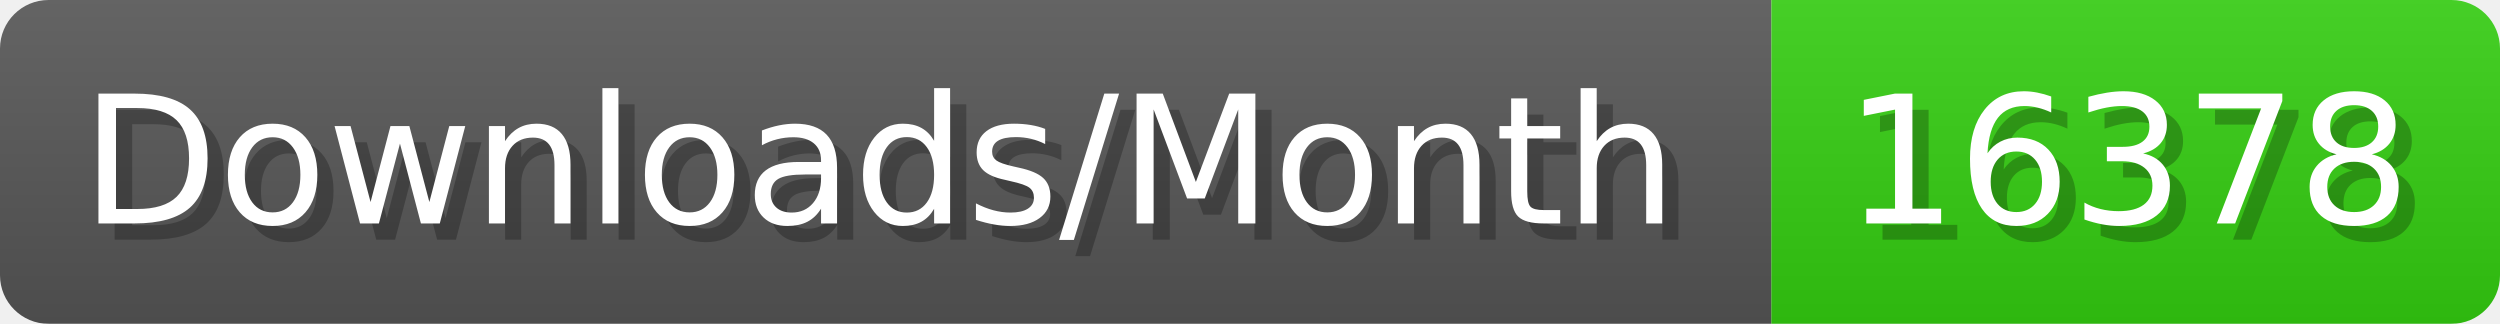
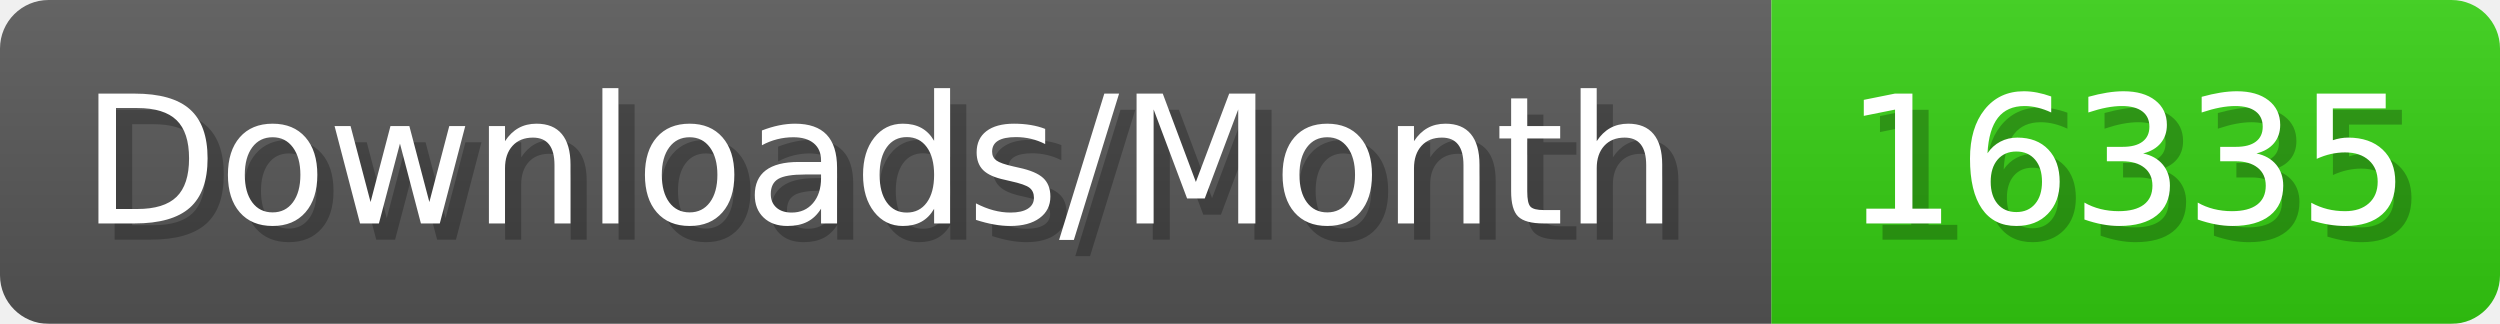
- <svg xmlns="http://www.w3.org/2000/svg" width="154.4" height="20" viewBox="0 0 1544 200" role="img" aria-label="Downloads/Month: 16378">
+ <svg xmlns="http://www.w3.org/2000/svg" width="154.4" height="20" viewBox="0 0 1544 200" role="img" aria-label="Downloads/Month: 16335">
  <linearGradient id="YlXUI" x2="0" y2="100%">
    <stop offset="0" stop-opacity=".1" stop-color="#EEE" />
    <stop offset="1" stop-opacity=".1" />
  </linearGradient>
  <mask id="JHhop">
    <rect width="1544" height="200" rx="30" fill="#FFF" />
  </mask>
  <g mask="url(#JHhop)">
    <rect width="1094" height="200" fill="#555" />
    <rect width="450" height="200" fill="#3C1" x="1094" />
    <rect width="1544" height="200" fill="url(#YlXUI)" />
  </g>
  <g aria-hidden="true" fill="#fff" text-anchor="start" font-family="Verdana,DejaVu Sans,sans-serif" font-size="110">
    <text x="60" y="148" textLength="994" fill="#000" opacity="0.25">Downloads/Month</text>
    <text x="50" y="138" textLength="994">Downloads/Month</text>
-     <text x="1149" y="148" textLength="350" fill="#000" opacity="0.25">16378</text>
-     <text x="1139" y="138" textLength="350">16378</text>
+     <text x="1149" y="148" textLength="350" fill="#000" opacity="0.25">16335</text>
+     <text x="1139" y="138" textLength="350">16335</text>
  </g>
</svg>
